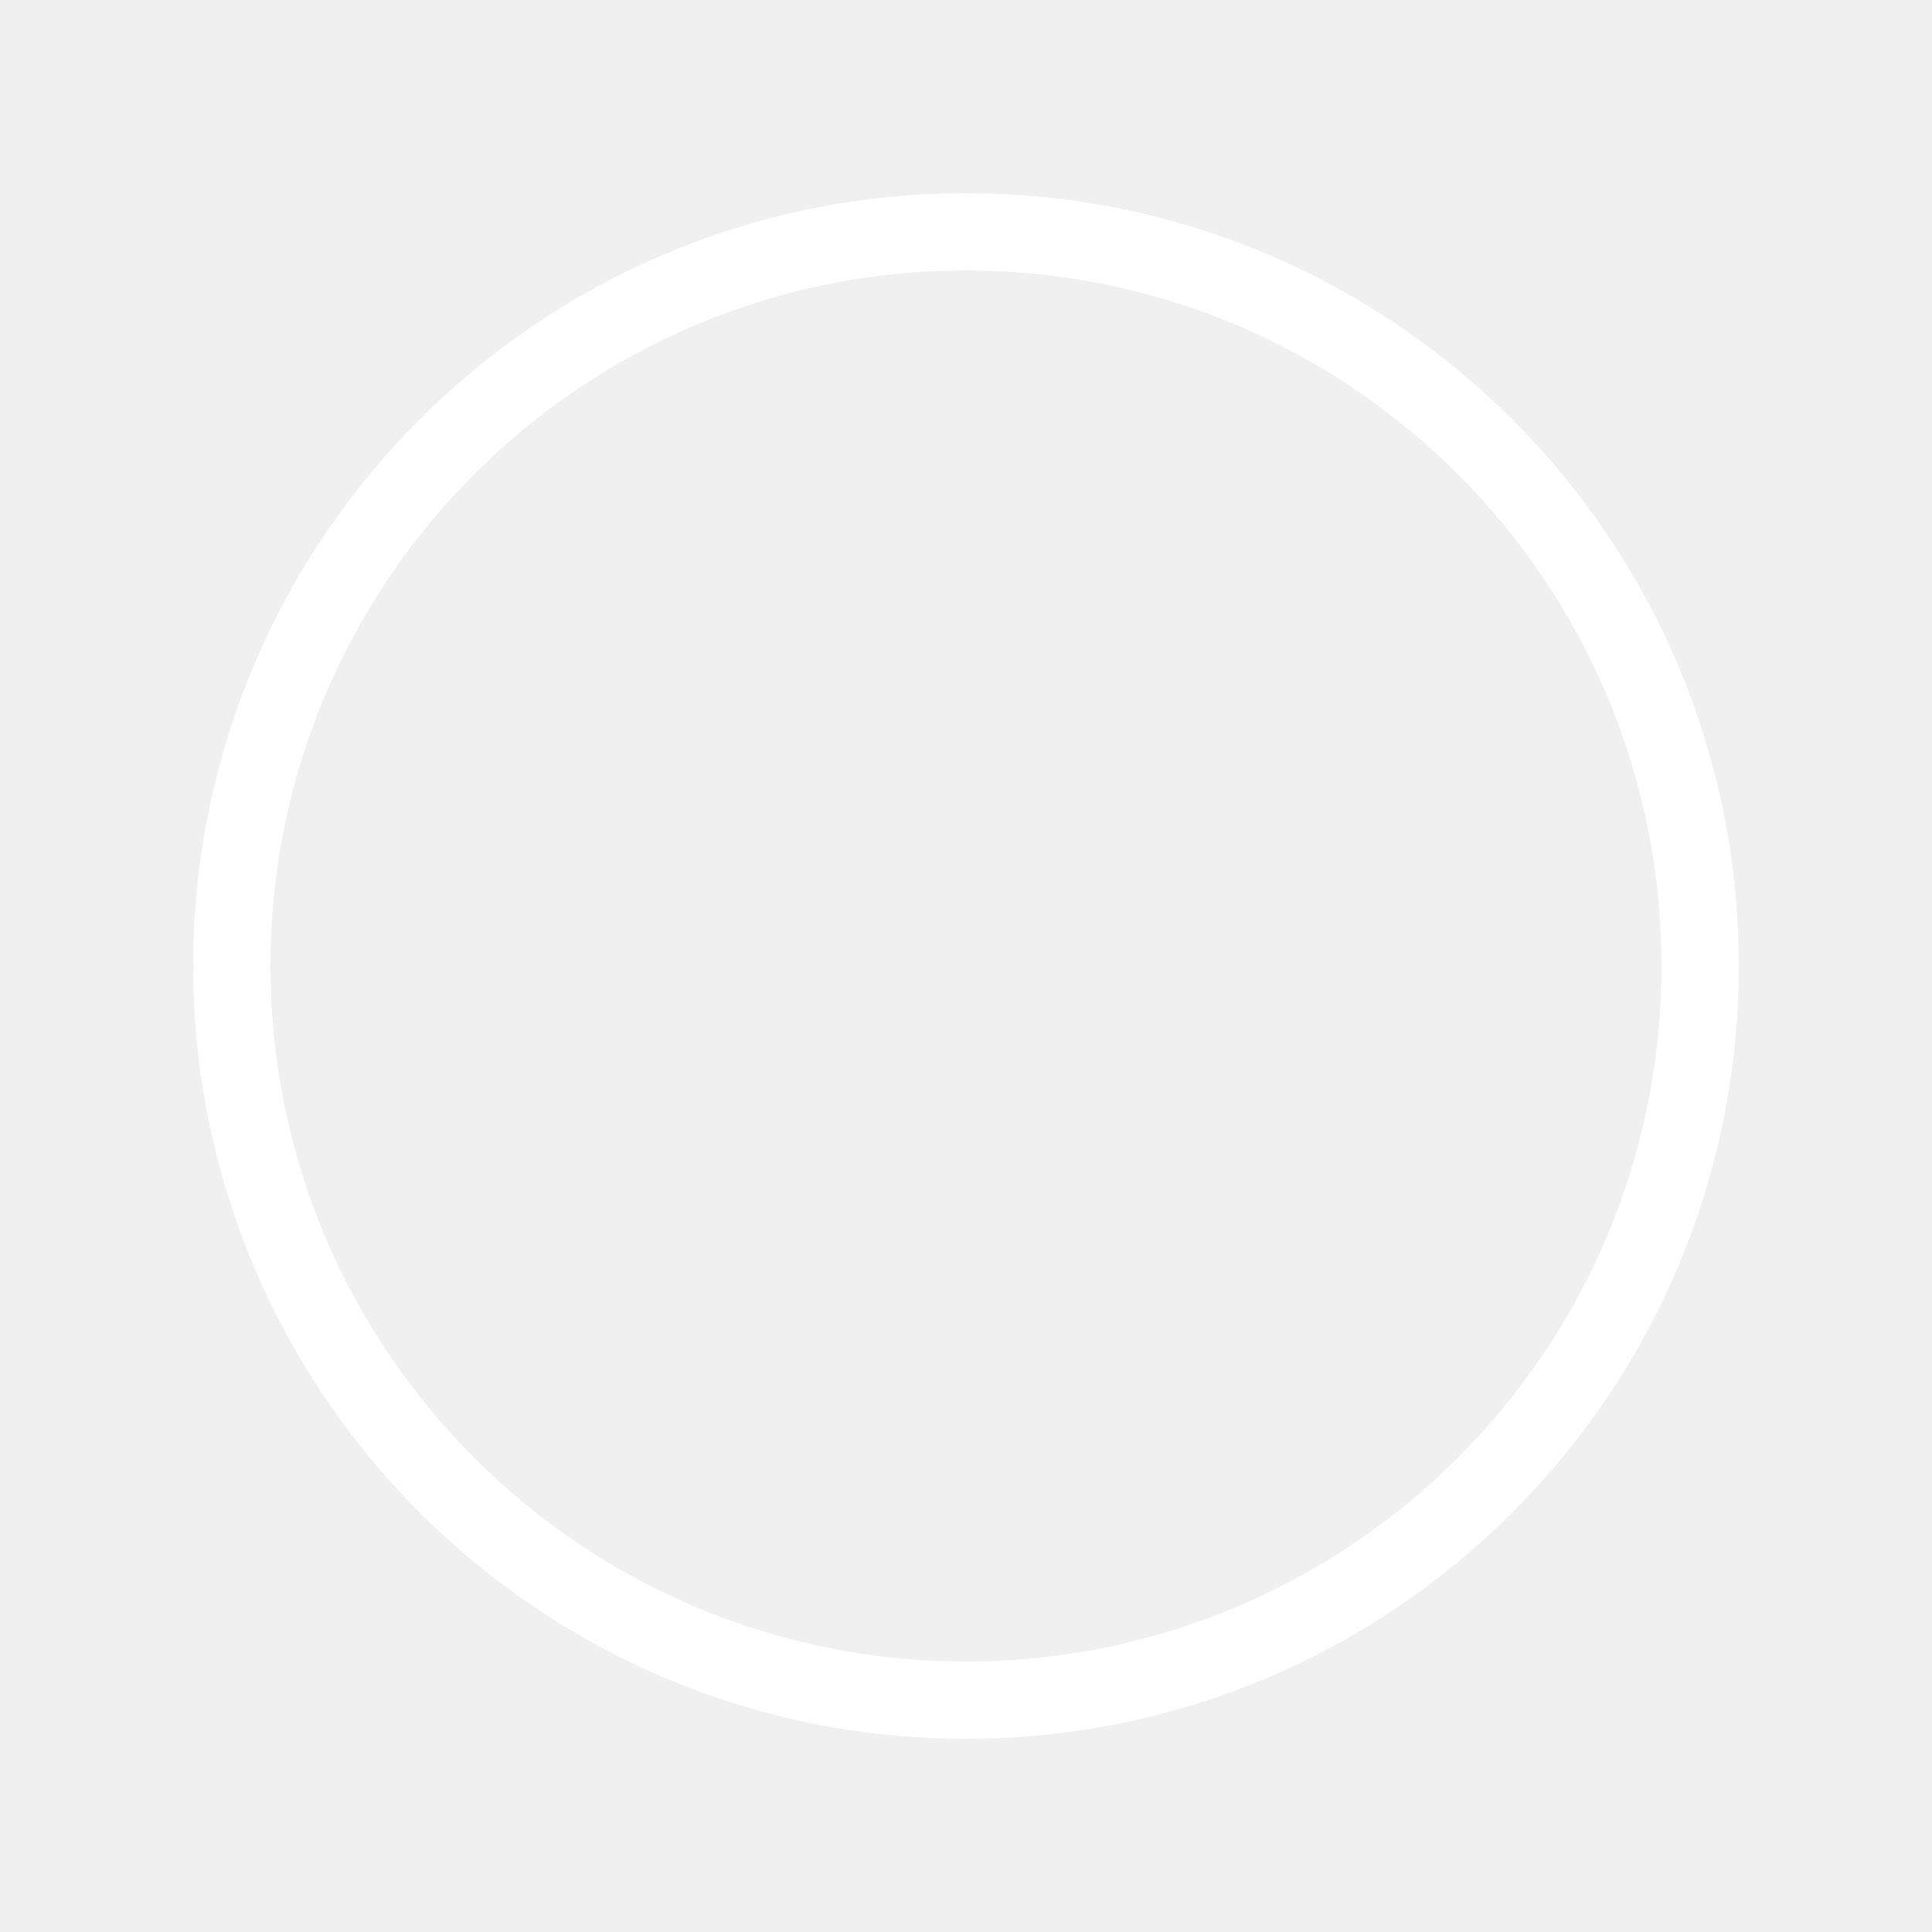
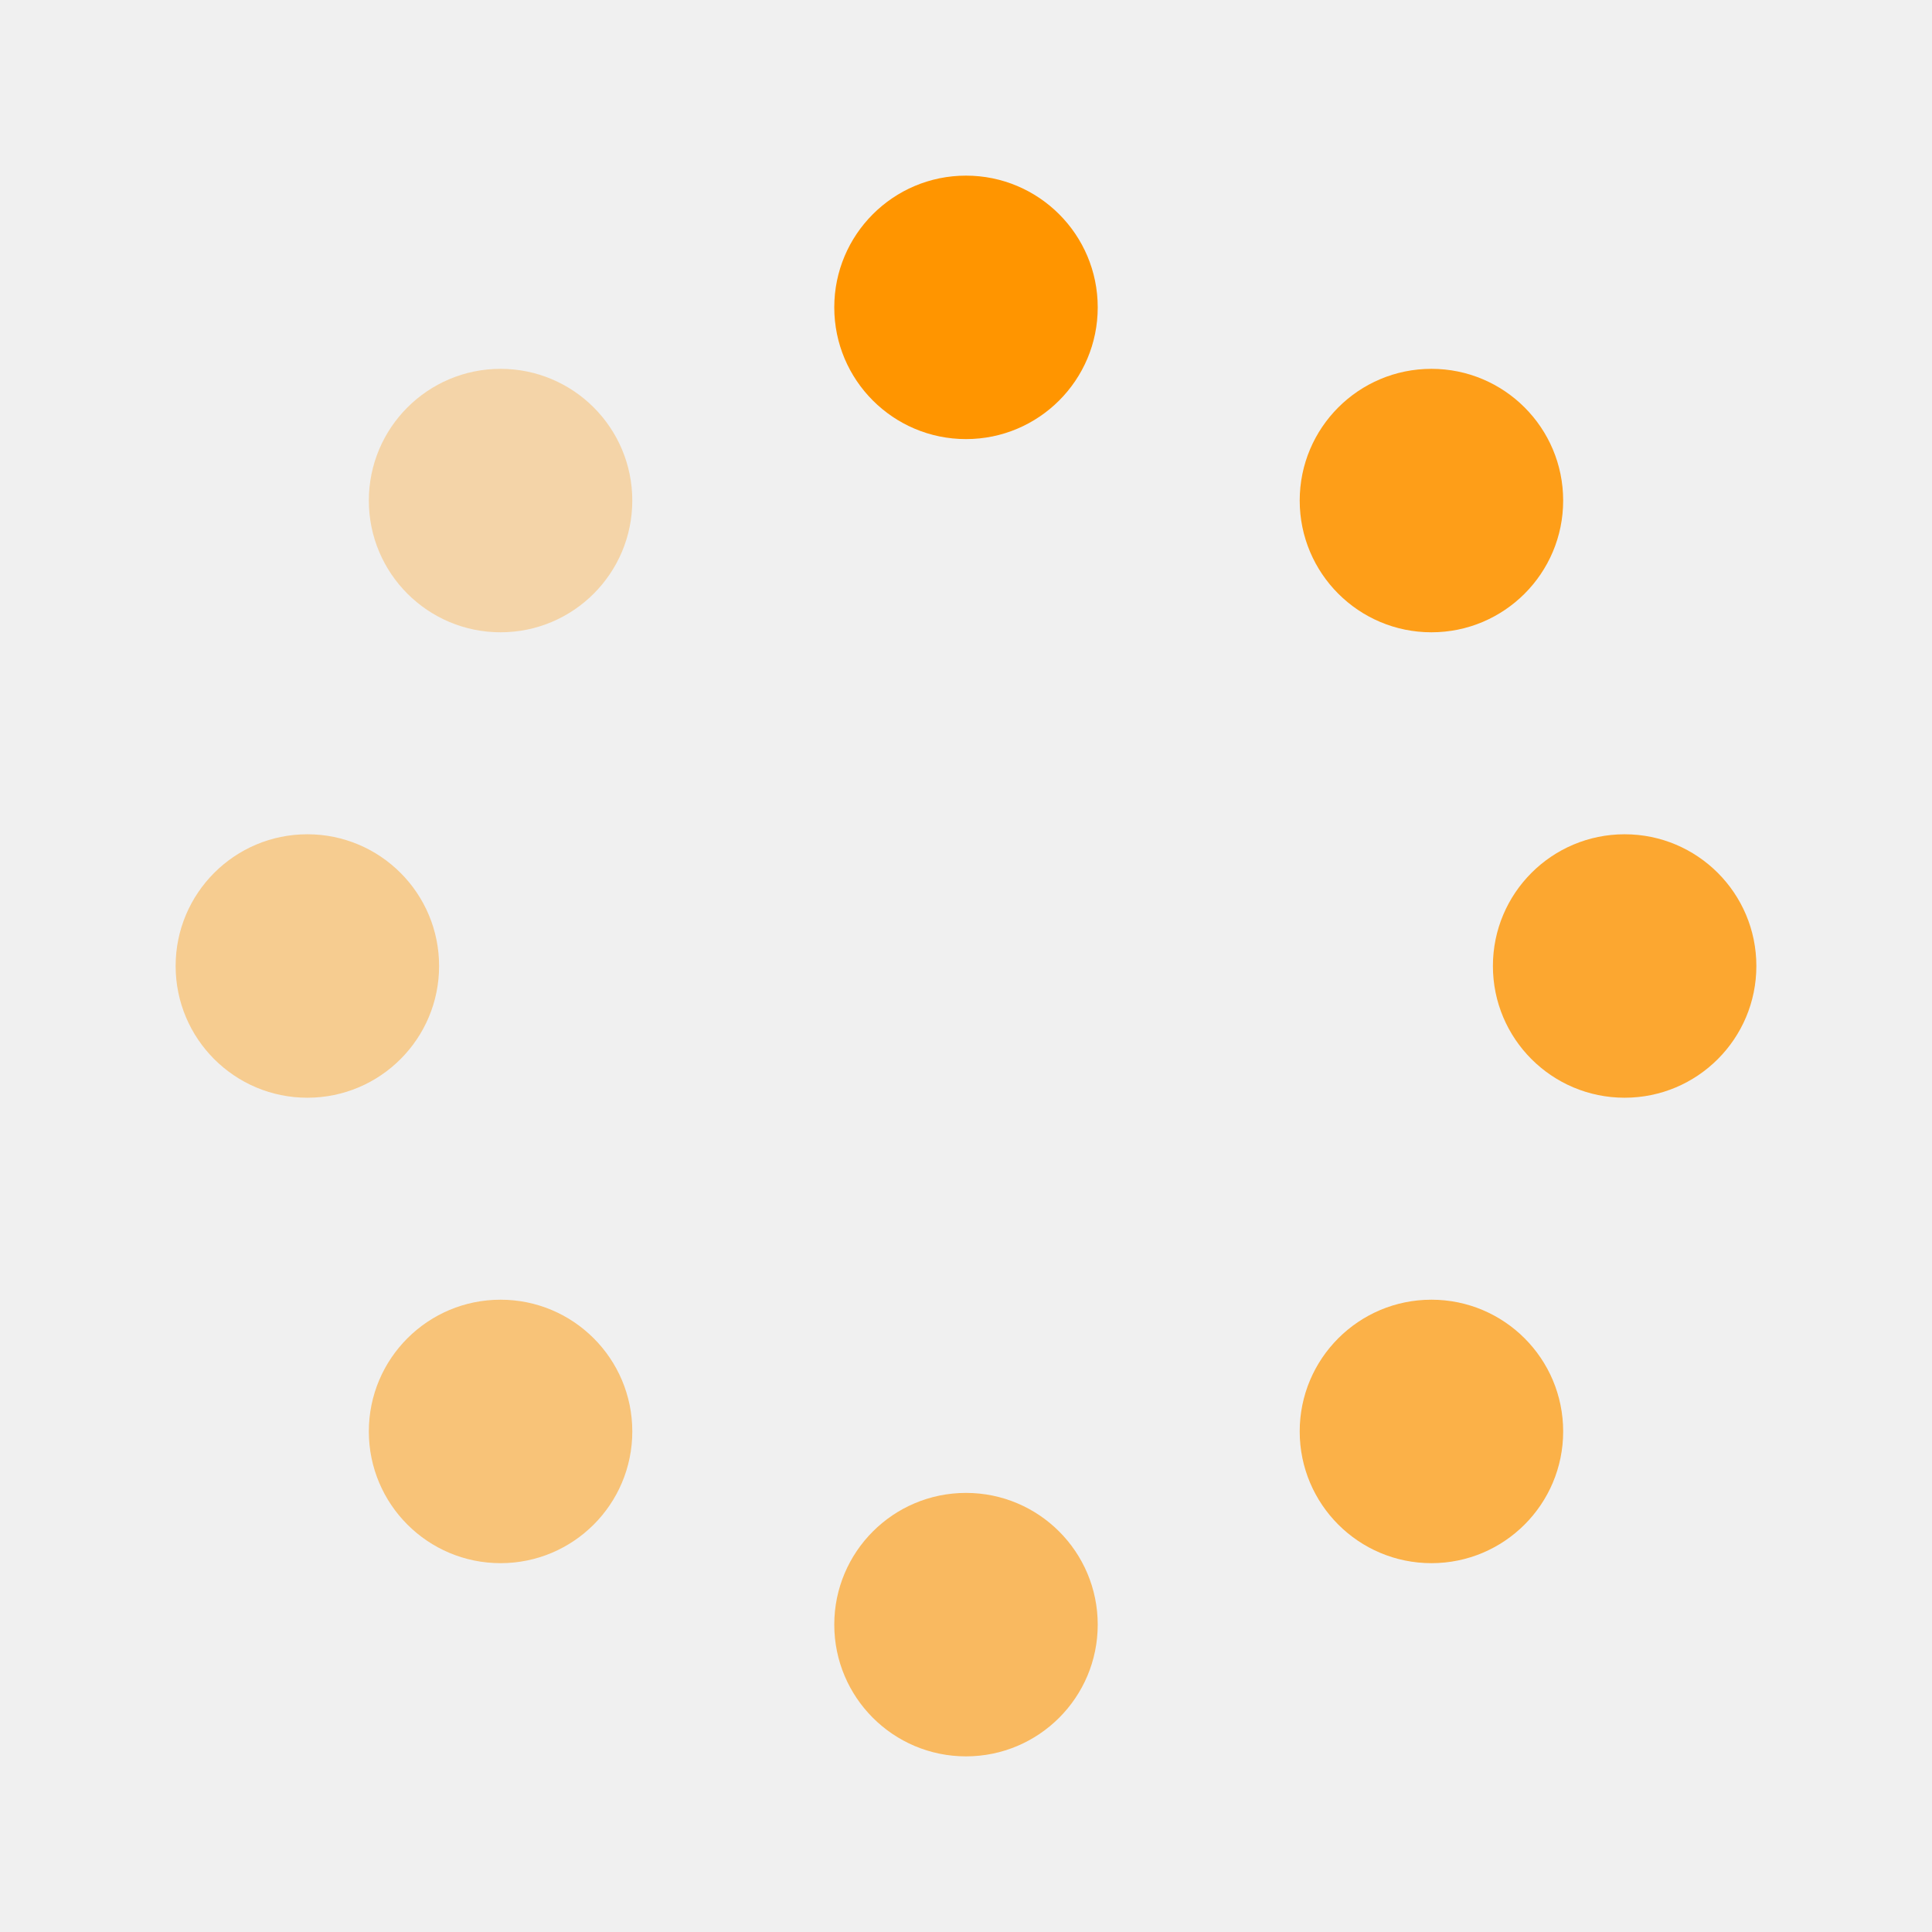
- <svg xmlns="http://www.w3.org/2000/svg" class="o_spinner" viewBox="0 0 50 50" width="50" height="50">
-   <style>
-         @keyframes dash {
-             0% {
-                 stroke-dashoffset: 120;
-                 stroke-width: 2px;
-             }
-             35%, 50% {
-                 stroke-dashoffset: 0;
-                 stroke-width: 8px;
-             }
-             85%, 100% {
-                 stroke-dashoffset: -120;
-                 stroke-width: 2px;   
-             }
-         }
-         @keyframes rotate {
-             0% {
-                 transform: rotate(0deg);
-             }
-             100% {
-                 transform: rotate(360deg);
-             }
-         }
-         svg {
-             animation: rotate 1s linear infinite;
-         }
-         circle {
-             stroke-dasharray: 120, 120;
-             animation: dash 2.5s ease infinite;
-         }
-     </style>
-   <circle cy="25" cx="25" r="19" stroke="#fff" stroke-width="2" fill="none" stroke-linecap="round" />
+ <svg xmlns="http://www.w3.org/2000/svg" viewBox="0 0 44 44" width="44" height="44">
+   <g transform="translate(22,22)">
+     <circle cx="0" cy="-15" r="3" fill="#FF9500" opacity="1">
+       <animate attributeName="opacity" values="1;0.1;1" dur="1s" repeatCount="indefinite" begin="0s" />
+     </circle>
+     <circle cx="10.6" cy="-10.6" r="3" fill="#FF9500" opacity="0.9">
+       <animate attributeName="opacity" values="0.9;0.1;0.9" dur="1s" repeatCount="indefinite" begin="0.083s" />
+     </circle>
+     <circle cx="15" cy="0" r="3" fill="#FF9500" opacity="0.8">
+       <animate attributeName="opacity" values="0.8;0.1;0.8" dur="1s" repeatCount="indefinite" begin="0.167s" />
+     </circle>
+     <circle cx="10.6" cy="10.6" r="3" fill="#FF9500" opacity="0.7">
+       <animate attributeName="opacity" values="0.7;0.1;0.7" dur="1s" repeatCount="indefinite" begin="0.25s" />
+     </circle>
+     <circle cx="0" cy="15" r="3" fill="#FF9500" opacity="0.6">
+       <animate attributeName="opacity" values="0.6;0.1;0.6" dur="1s" repeatCount="indefinite" begin="0.333s" />
+     </circle>
+     <circle cx="-10.6" cy="10.6" r="3" fill="#FF9500" opacity="0.5">
+       <animate attributeName="opacity" values="0.5;0.1;0.5" dur="1s" repeatCount="indefinite" begin="0.417s" />
+     </circle>
+     <circle cx="-15" cy="0" r="3" fill="#FF9500" opacity="0.4">
+       <animate attributeName="opacity" values="0.4;0.1;0.4" dur="1s" repeatCount="indefinite" begin="0.5s" />
+     </circle>
+     <circle cx="-10.6" cy="-10.6" r="3" fill="#FF9500" opacity="0.3">
+       <animate attributeName="opacity" values="0.3;0.1;0.3" dur="1s" repeatCount="indefinite" begin="0.583s" />
+     </circle>
+   </g>
</svg>
